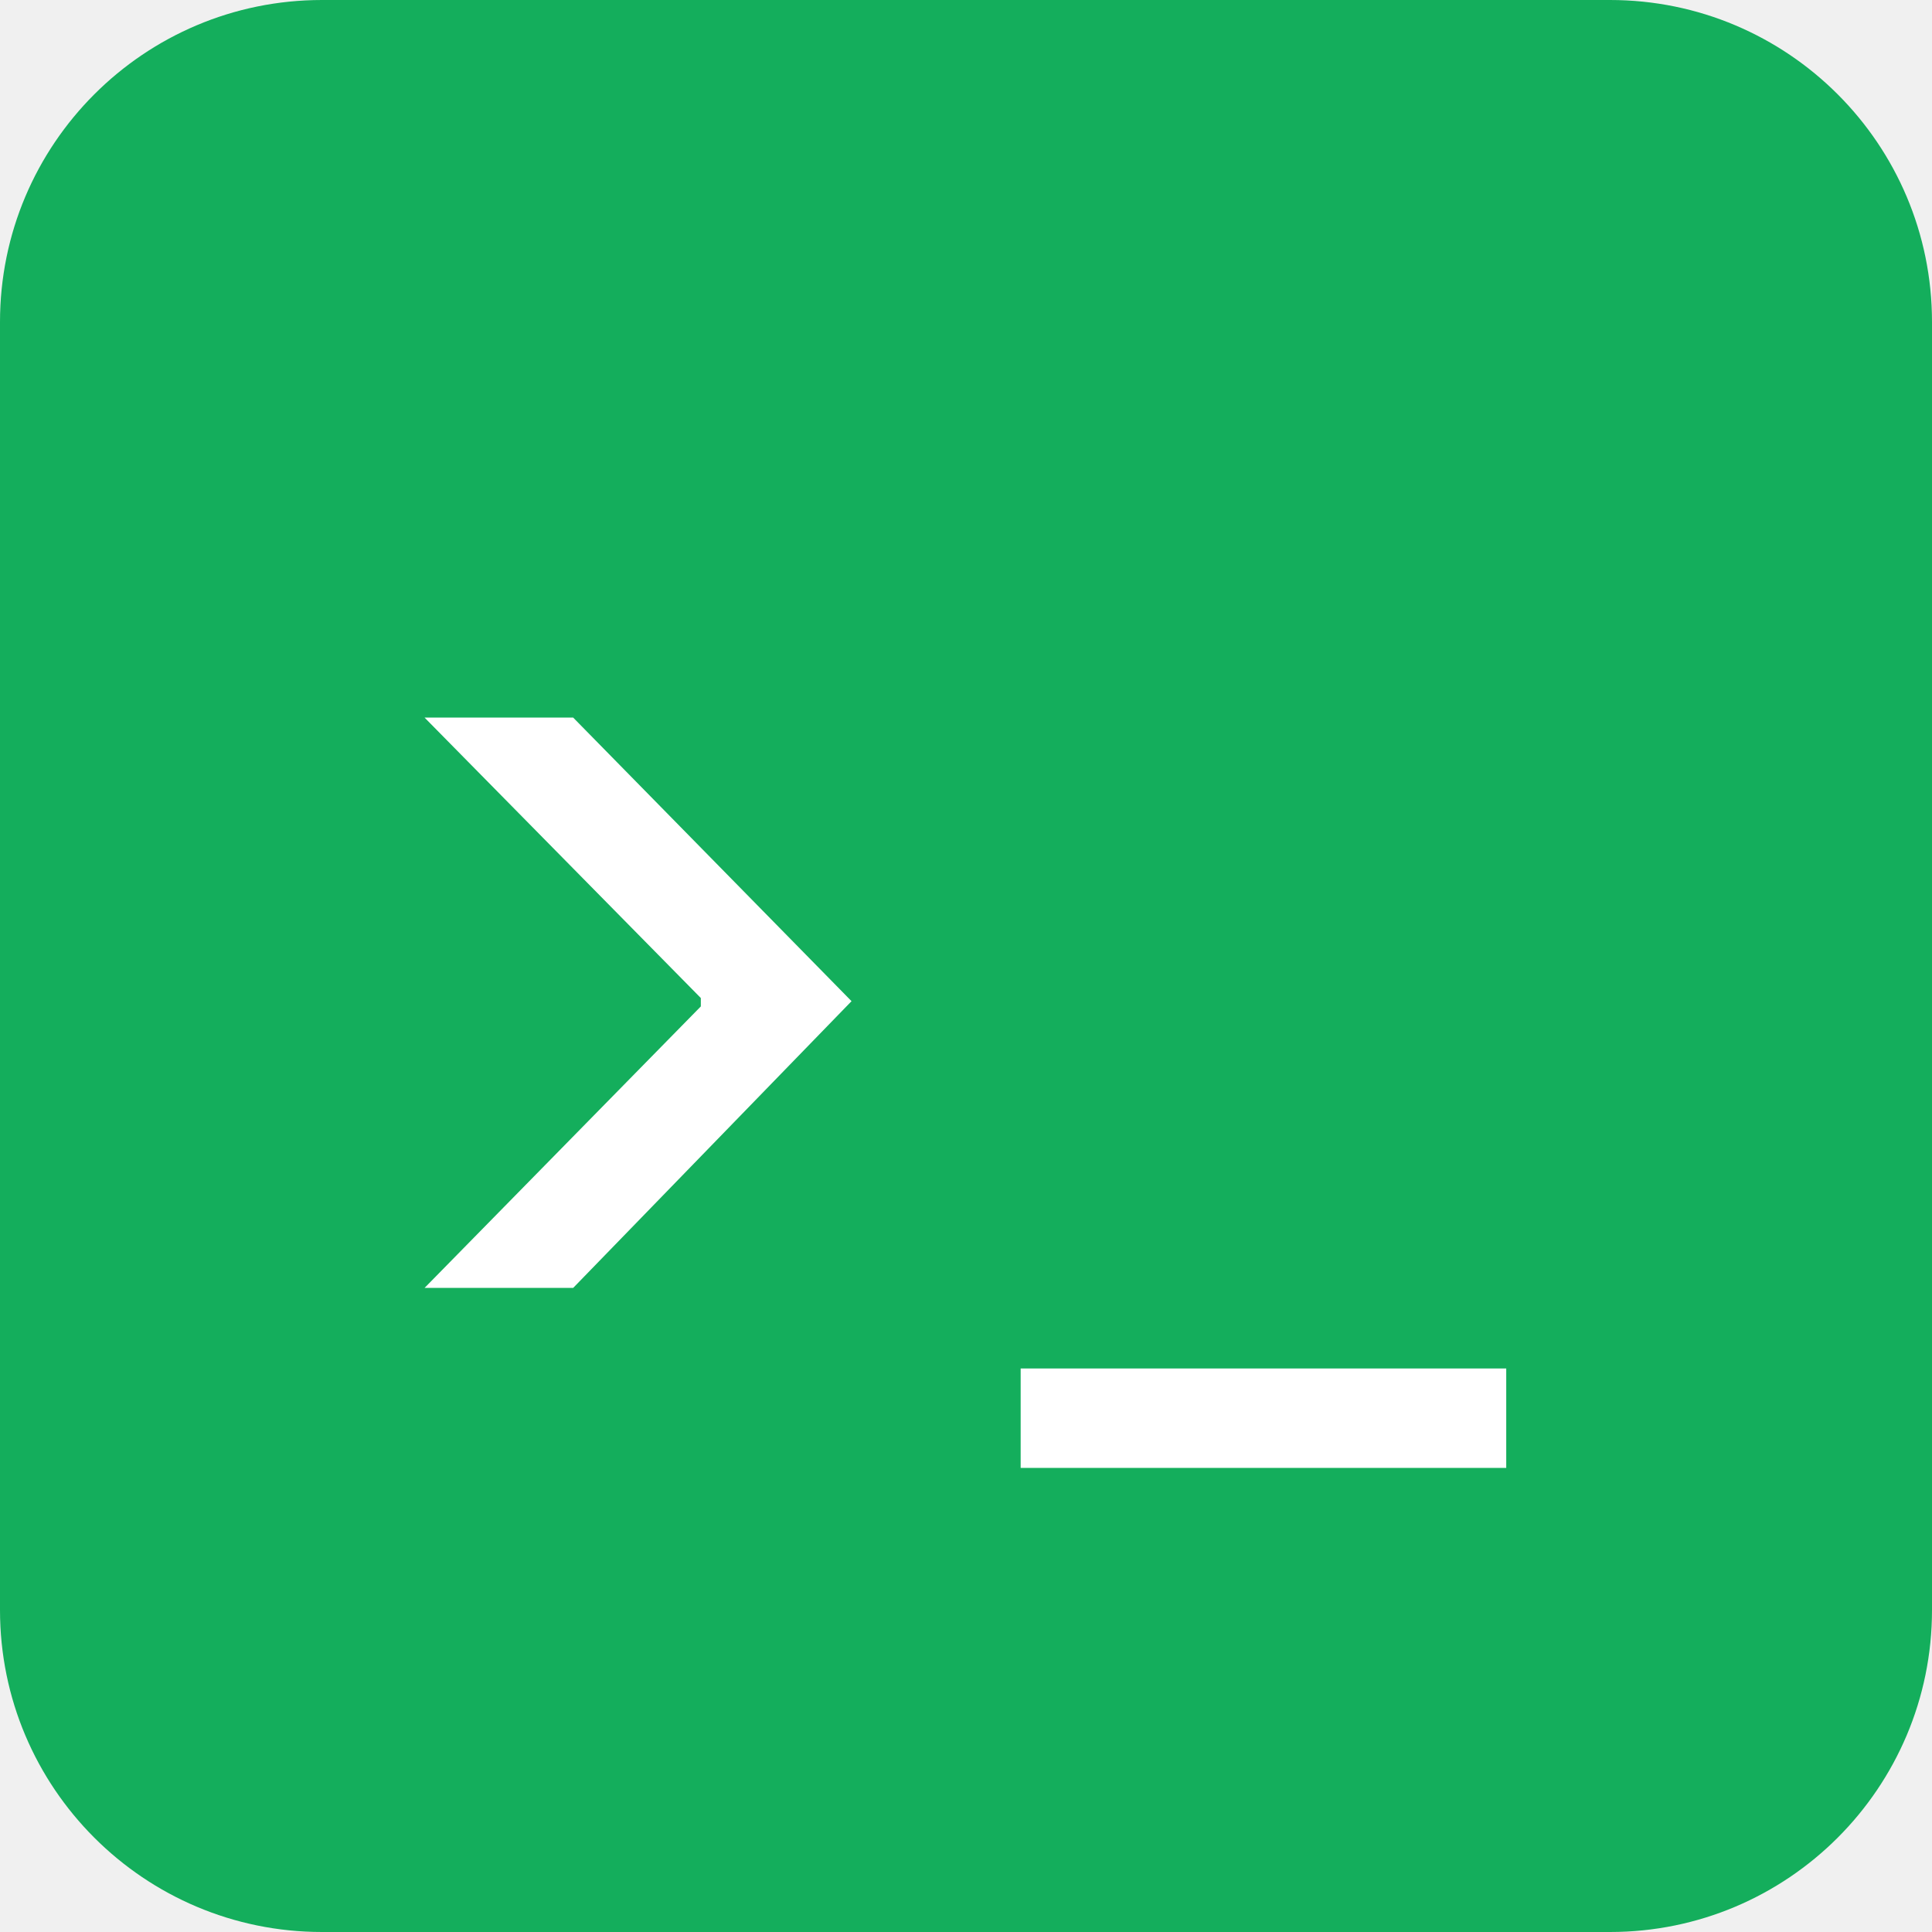
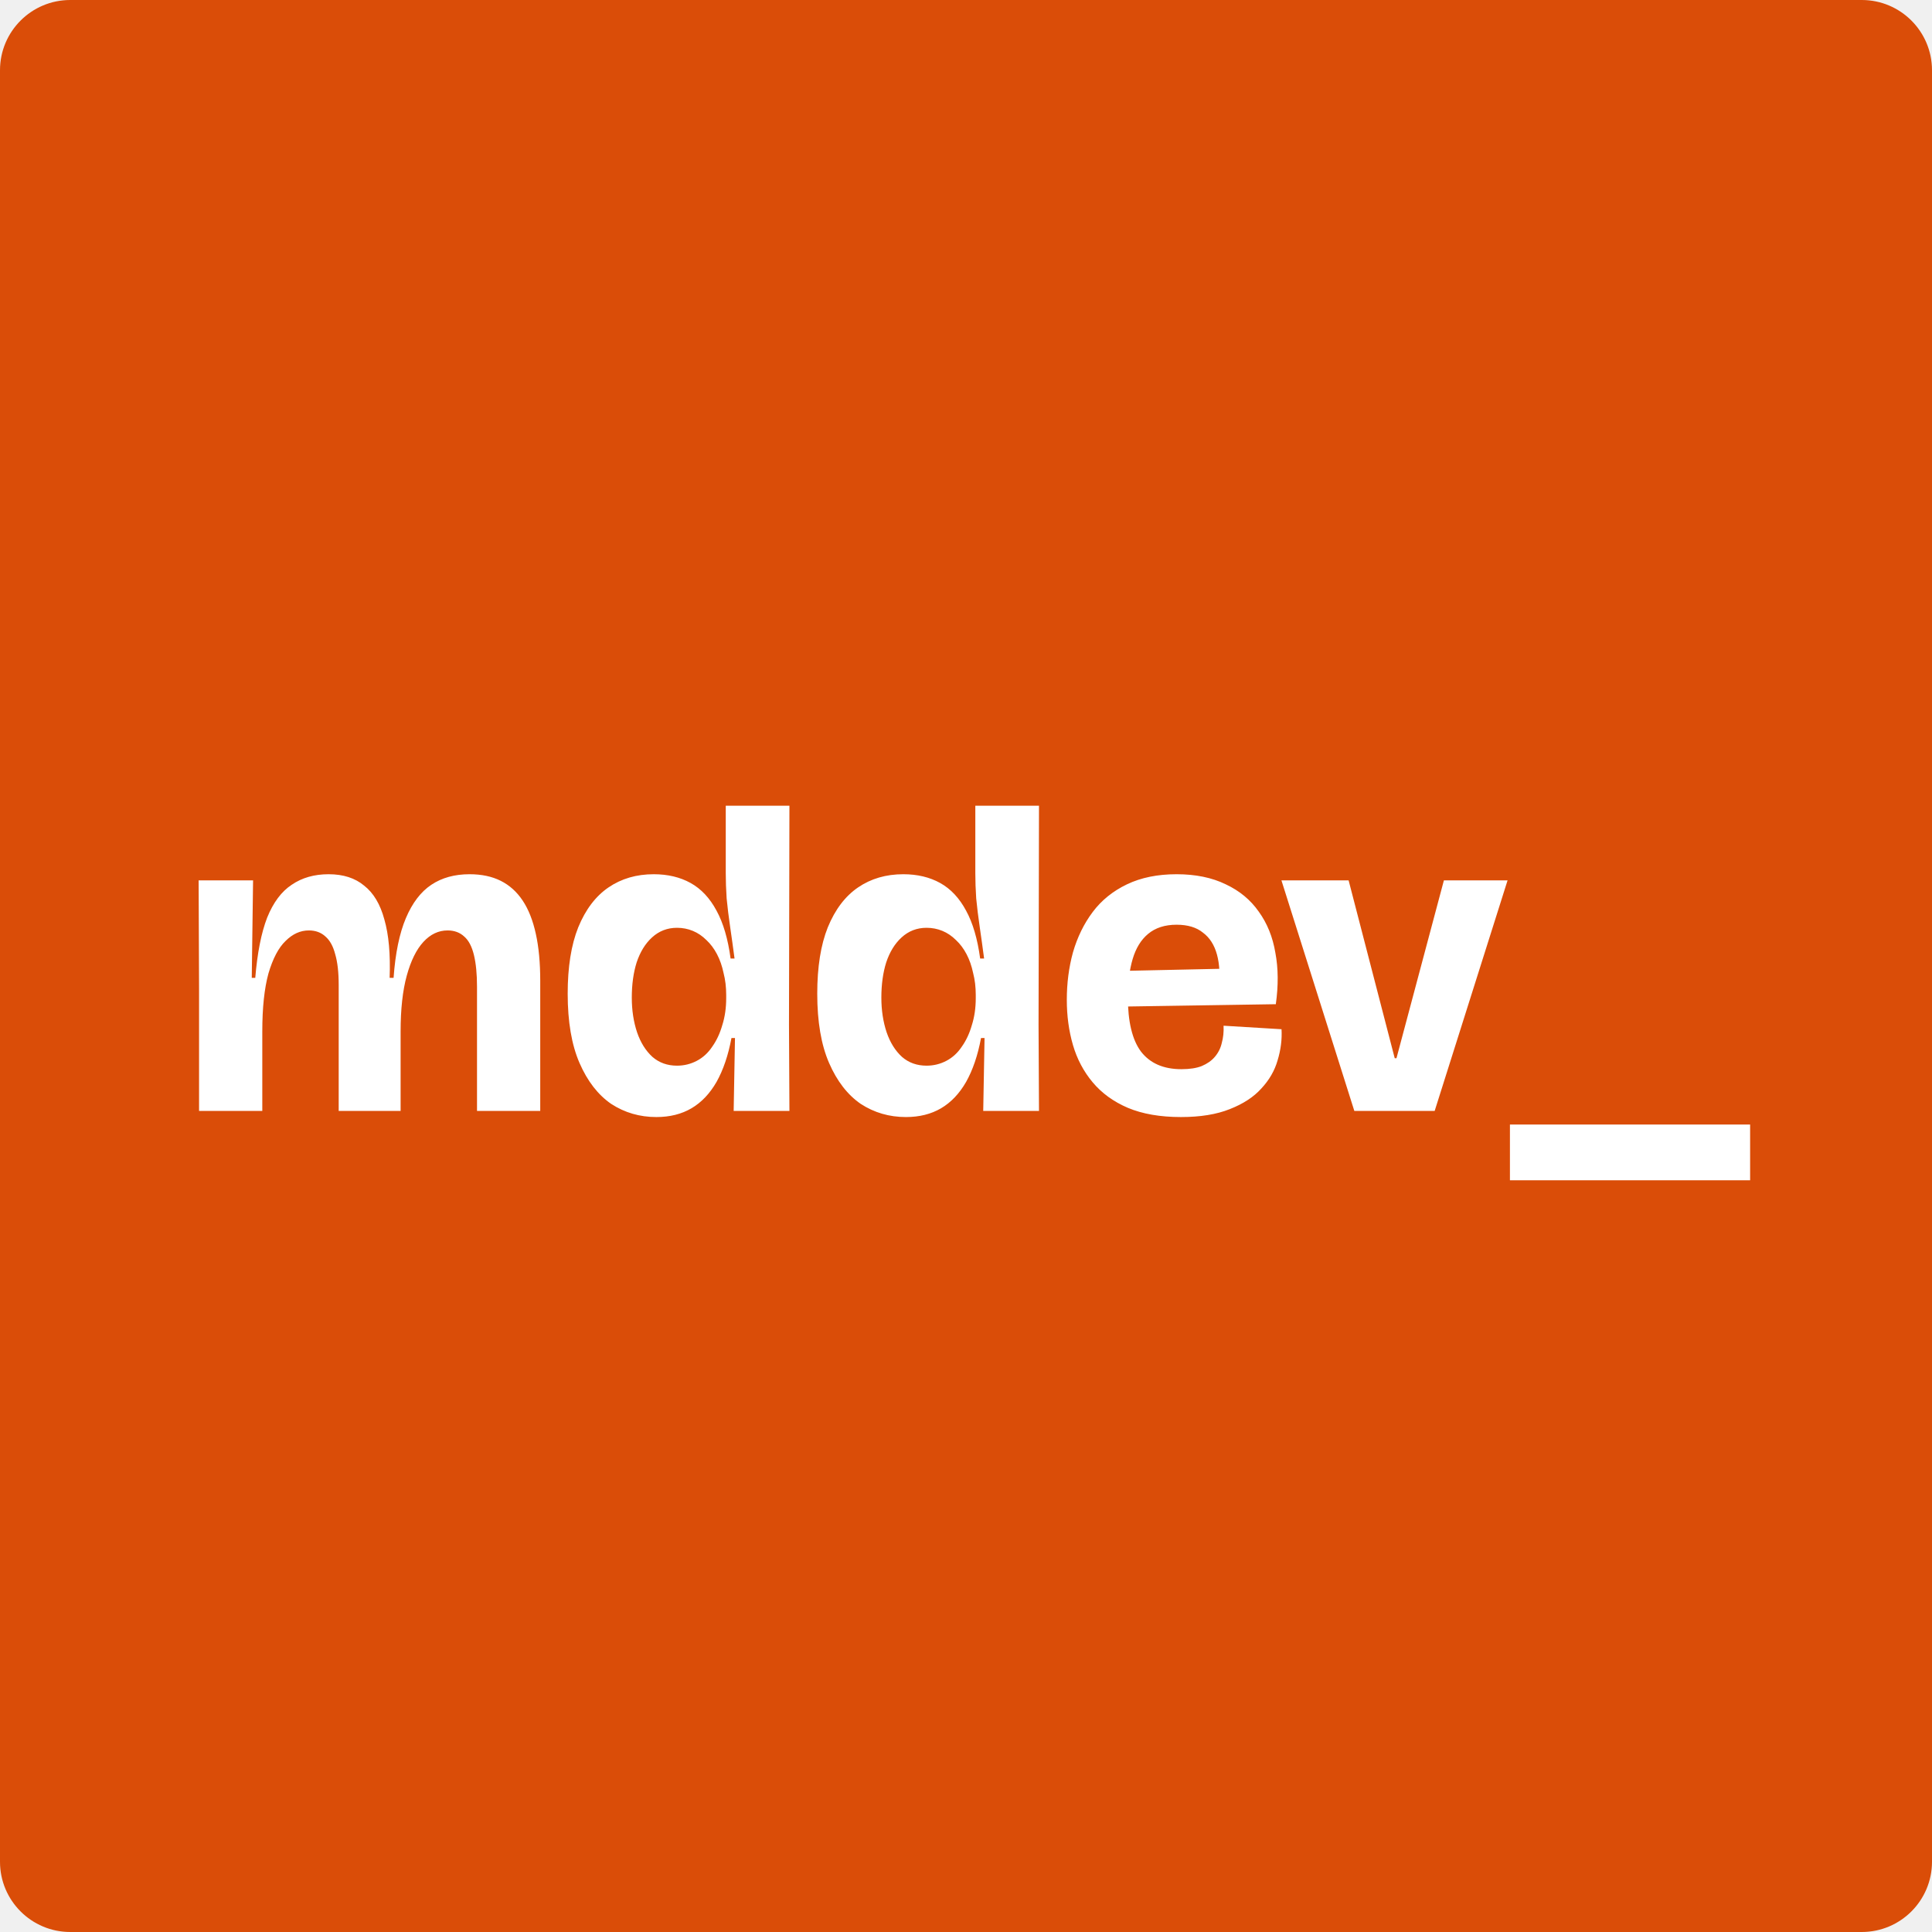
- <svg xmlns="http://www.w3.org/2000/svg" width="24" height="24" viewBox="0 0 24 24" fill="none">
-   <rect width="24" height="24" rx="4" fill="#14AE5C" />
-   <path d="M5.274 15.999L8.706 12.502V12.398L5.274 8.914H7.12L10.578 12.437L7.12 15.999H5.274ZM12.679 18.235V17H18.711V18.235H12.679Z" fill="white" />
+ <svg xmlns="http://www.w3.org/2000/svg" width="440" height="440" viewBox="0 0 440 440" fill="none">
+   <rect width="440" height="440" rx="16" fill="#DA4D08" />
+   <path d="M45.336 253V225.3L45.236 200.5H57.636L57.336 222.7H58.136C58.602 217.033 59.502 212.467 60.836 209C62.236 205.533 64.102 203.033 66.436 201.5C68.769 199.9 71.569 199.1 74.835 199.1C78.169 199.1 80.869 199.967 82.936 201.7C85.069 203.367 86.602 205.933 87.535 209.4C88.535 212.867 88.936 217.3 88.736 222.7H89.635C90.035 217.1 90.969 212.567 92.436 209.1C93.902 205.633 95.835 203.1 98.236 201.5C100.636 199.9 103.536 199.1 106.936 199.1C109.669 199.1 112.036 199.6 114.036 200.6C116.036 201.6 117.702 203.1 119.036 205.1C120.369 207.1 121.369 209.633 122.036 212.7C122.702 215.7 123.036 219.267 123.036 223.4V253H108.636V224.7C108.636 221.833 108.402 219.433 107.936 217.5C107.469 215.567 106.736 214.167 105.736 213.3C104.736 212.367 103.469 211.9 101.936 211.9C99.869 211.9 98.035 212.767 96.436 214.5C94.835 216.233 93.569 218.8 92.635 222.2C91.702 225.6 91.236 229.833 91.236 234.9V253H77.135V224.3C77.135 221.433 76.869 219.1 76.335 217.3C75.869 215.5 75.135 214.167 74.135 213.3C73.135 212.367 71.869 211.9 70.335 211.9C68.402 211.9 66.635 212.7 65.035 214.3C63.435 215.833 62.136 218.3 61.136 221.7C60.202 225.1 59.736 229.5 59.736 234.9V253H45.336ZM149.487 254.4C145.687 254.4 142.254 253.4 139.187 251.4C136.187 249.333 133.787 246.233 131.987 242.1C130.187 237.967 129.287 232.7 129.287 226.3C129.287 220.233 130.087 215.2 131.687 211.2C133.354 207.133 135.654 204.1 138.587 202.1C141.52 200.1 144.954 199.1 148.887 199.1C152.087 199.1 154.887 199.767 157.287 201.1C159.687 202.433 161.654 204.533 163.187 207.4C164.72 210.2 165.787 213.833 166.387 218.3H167.287C166.954 215.767 166.62 213.367 166.287 211.1C165.954 208.833 165.687 206.667 165.487 204.6C165.354 202.533 165.287 200.633 165.287 198.9V183.5H179.787L179.687 233.4L179.787 253H167.087L167.387 236.4H166.587C165.854 240.333 164.72 243.667 163.187 246.4C161.654 249.067 159.754 251.067 157.487 252.4C155.22 253.733 152.554 254.4 149.487 254.4ZM154.187 242.7C155.787 242.7 157.287 242.333 158.687 241.6C160.087 240.867 161.254 239.8 162.187 238.4C163.187 237 163.954 235.367 164.487 233.5C165.087 231.633 165.387 229.567 165.387 227.3V226.6C165.387 224.8 165.187 223.133 164.787 221.6C164.454 220 163.954 218.567 163.287 217.3C162.62 216.033 161.82 214.967 160.887 214.1C159.954 213.167 158.92 212.467 157.787 212C156.654 211.533 155.454 211.3 154.187 211.3C151.987 211.3 150.087 212.033 148.487 213.5C146.954 214.9 145.787 216.8 144.987 219.2C144.254 221.533 143.887 224.2 143.887 227.2C143.887 230.067 144.287 232.7 145.087 235.1C145.887 237.433 147.054 239.3 148.587 240.7C150.12 242.033 151.987 242.7 154.187 242.7ZM206.323 254.4C202.523 254.4 199.09 253.4 196.023 251.4C193.023 249.333 190.623 246.233 188.823 242.1C187.023 237.967 186.123 232.7 186.123 226.3C186.123 220.233 186.923 215.2 188.523 211.2C190.19 207.133 192.49 204.1 195.423 202.1C198.356 200.1 201.79 199.1 205.723 199.1C208.923 199.1 211.723 199.767 214.123 201.1C216.523 202.433 218.49 204.533 220.023 207.4C221.556 210.2 222.623 213.833 223.223 218.3H224.123C223.79 215.767 223.456 213.367 223.123 211.1C222.79 208.833 222.523 206.667 222.323 204.6C222.19 202.533 222.123 200.633 222.123 198.9V183.5H236.623L236.523 233.4L236.623 253H223.923L224.223 236.4H223.423C222.69 240.333 221.556 243.667 220.023 246.4C218.49 249.067 216.59 251.067 214.323 252.4C212.056 253.733 209.39 254.4 206.323 254.4ZM211.023 242.7C212.623 242.7 214.123 242.333 215.523 241.6C216.923 240.867 218.09 239.8 219.023 238.4C220.023 237 220.79 235.367 221.323 233.5C221.923 231.633 222.223 229.567 222.223 227.3V226.6C222.223 224.8 222.023 223.133 221.623 221.6C221.29 220 220.79 218.567 220.123 217.3C219.456 216.033 218.656 214.967 217.723 214.1C216.79 213.167 215.756 212.467 214.623 212C213.49 211.533 212.29 211.3 211.023 211.3C208.823 211.3 206.923 212.033 205.323 213.5C203.79 214.9 202.623 216.8 201.823 219.2C201.09 221.533 200.723 224.2 200.723 227.2C200.723 230.067 201.123 232.7 201.923 235.1C202.723 237.433 203.89 239.3 205.423 240.7C206.956 242.033 208.823 242.7 211.023 242.7ZM268.959 254.4C264.226 254.4 260.192 253.7 256.859 252.3C253.592 250.9 250.926 248.967 248.859 246.5C246.792 244.033 245.292 241.2 244.359 238C243.426 234.8 242.959 231.367 242.959 227.7C242.959 223.9 243.426 220.3 244.359 216.9C245.359 213.433 246.859 210.367 248.859 207.7C250.859 205.033 253.459 202.933 256.659 201.4C259.859 199.867 263.626 199.1 267.959 199.1C272.292 199.1 276.026 199.867 279.159 201.4C282.292 202.867 284.792 204.933 286.659 207.6C288.592 210.267 289.859 213.4 290.459 217C291.126 220.533 291.159 224.433 290.559 228.7L251.859 229.3V221.2L279.559 220.6L277.559 225.3C277.892 222.233 277.759 219.6 277.159 217.4C276.559 215.2 275.492 213.533 273.959 212.4C272.492 211.2 270.492 210.6 267.959 210.6C265.292 210.6 263.126 211.3 261.459 212.7C259.859 214.033 258.692 215.933 257.959 218.4C257.226 220.867 256.859 223.733 256.859 227C256.859 232.667 257.859 236.833 259.859 239.5C261.926 242.167 264.992 243.5 269.059 243.5C270.926 243.5 272.459 243.267 273.659 242.8C274.926 242.267 275.926 241.567 276.659 240.7C277.459 239.767 277.992 238.7 278.259 237.5C278.592 236.3 278.726 235 278.659 233.6L291.859 234.4C291.992 236.733 291.692 239.1 290.959 241.5C290.292 243.833 289.059 245.967 287.259 247.9C285.526 249.833 283.126 251.4 280.059 252.6C277.059 253.8 273.359 254.4 268.959 254.4ZM308.438 253L291.838 200.5H307.138L317.638 241H318.038L328.838 200.5H343.338L326.738 253H308.438ZM343.877 268.8V256.1H398.577V268.8H343.877Z" fill="white" />
</svg>
